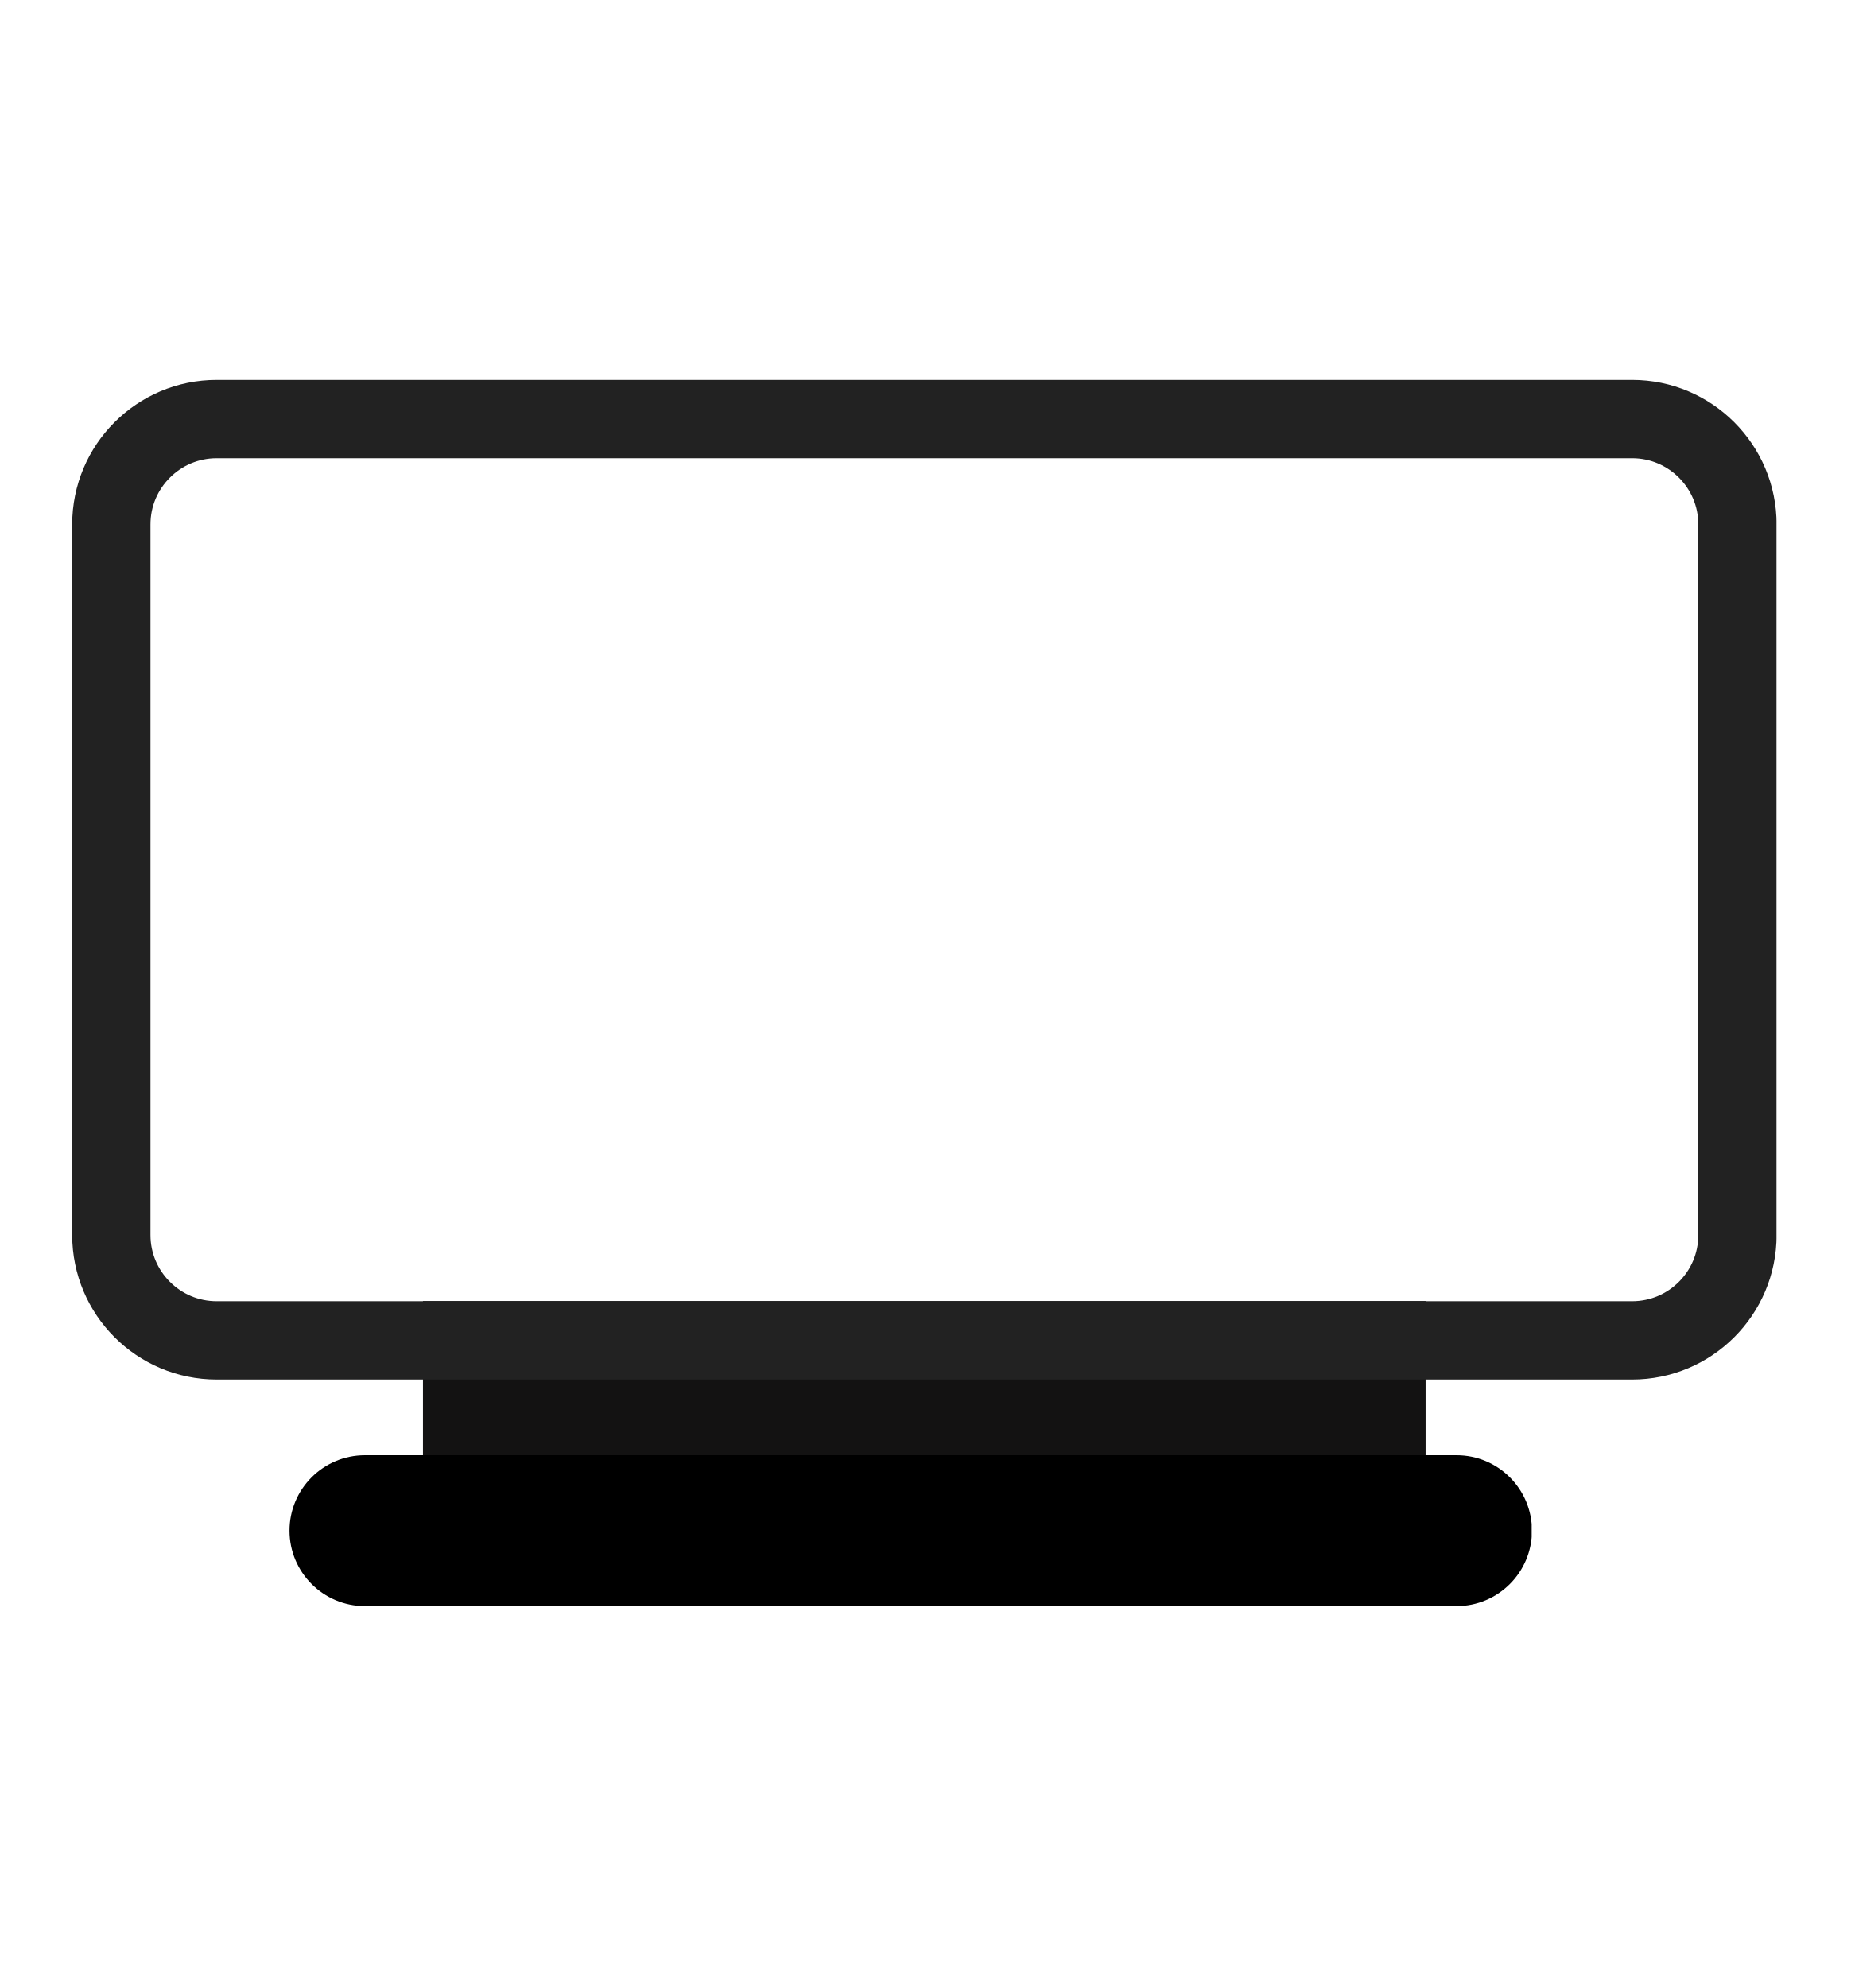
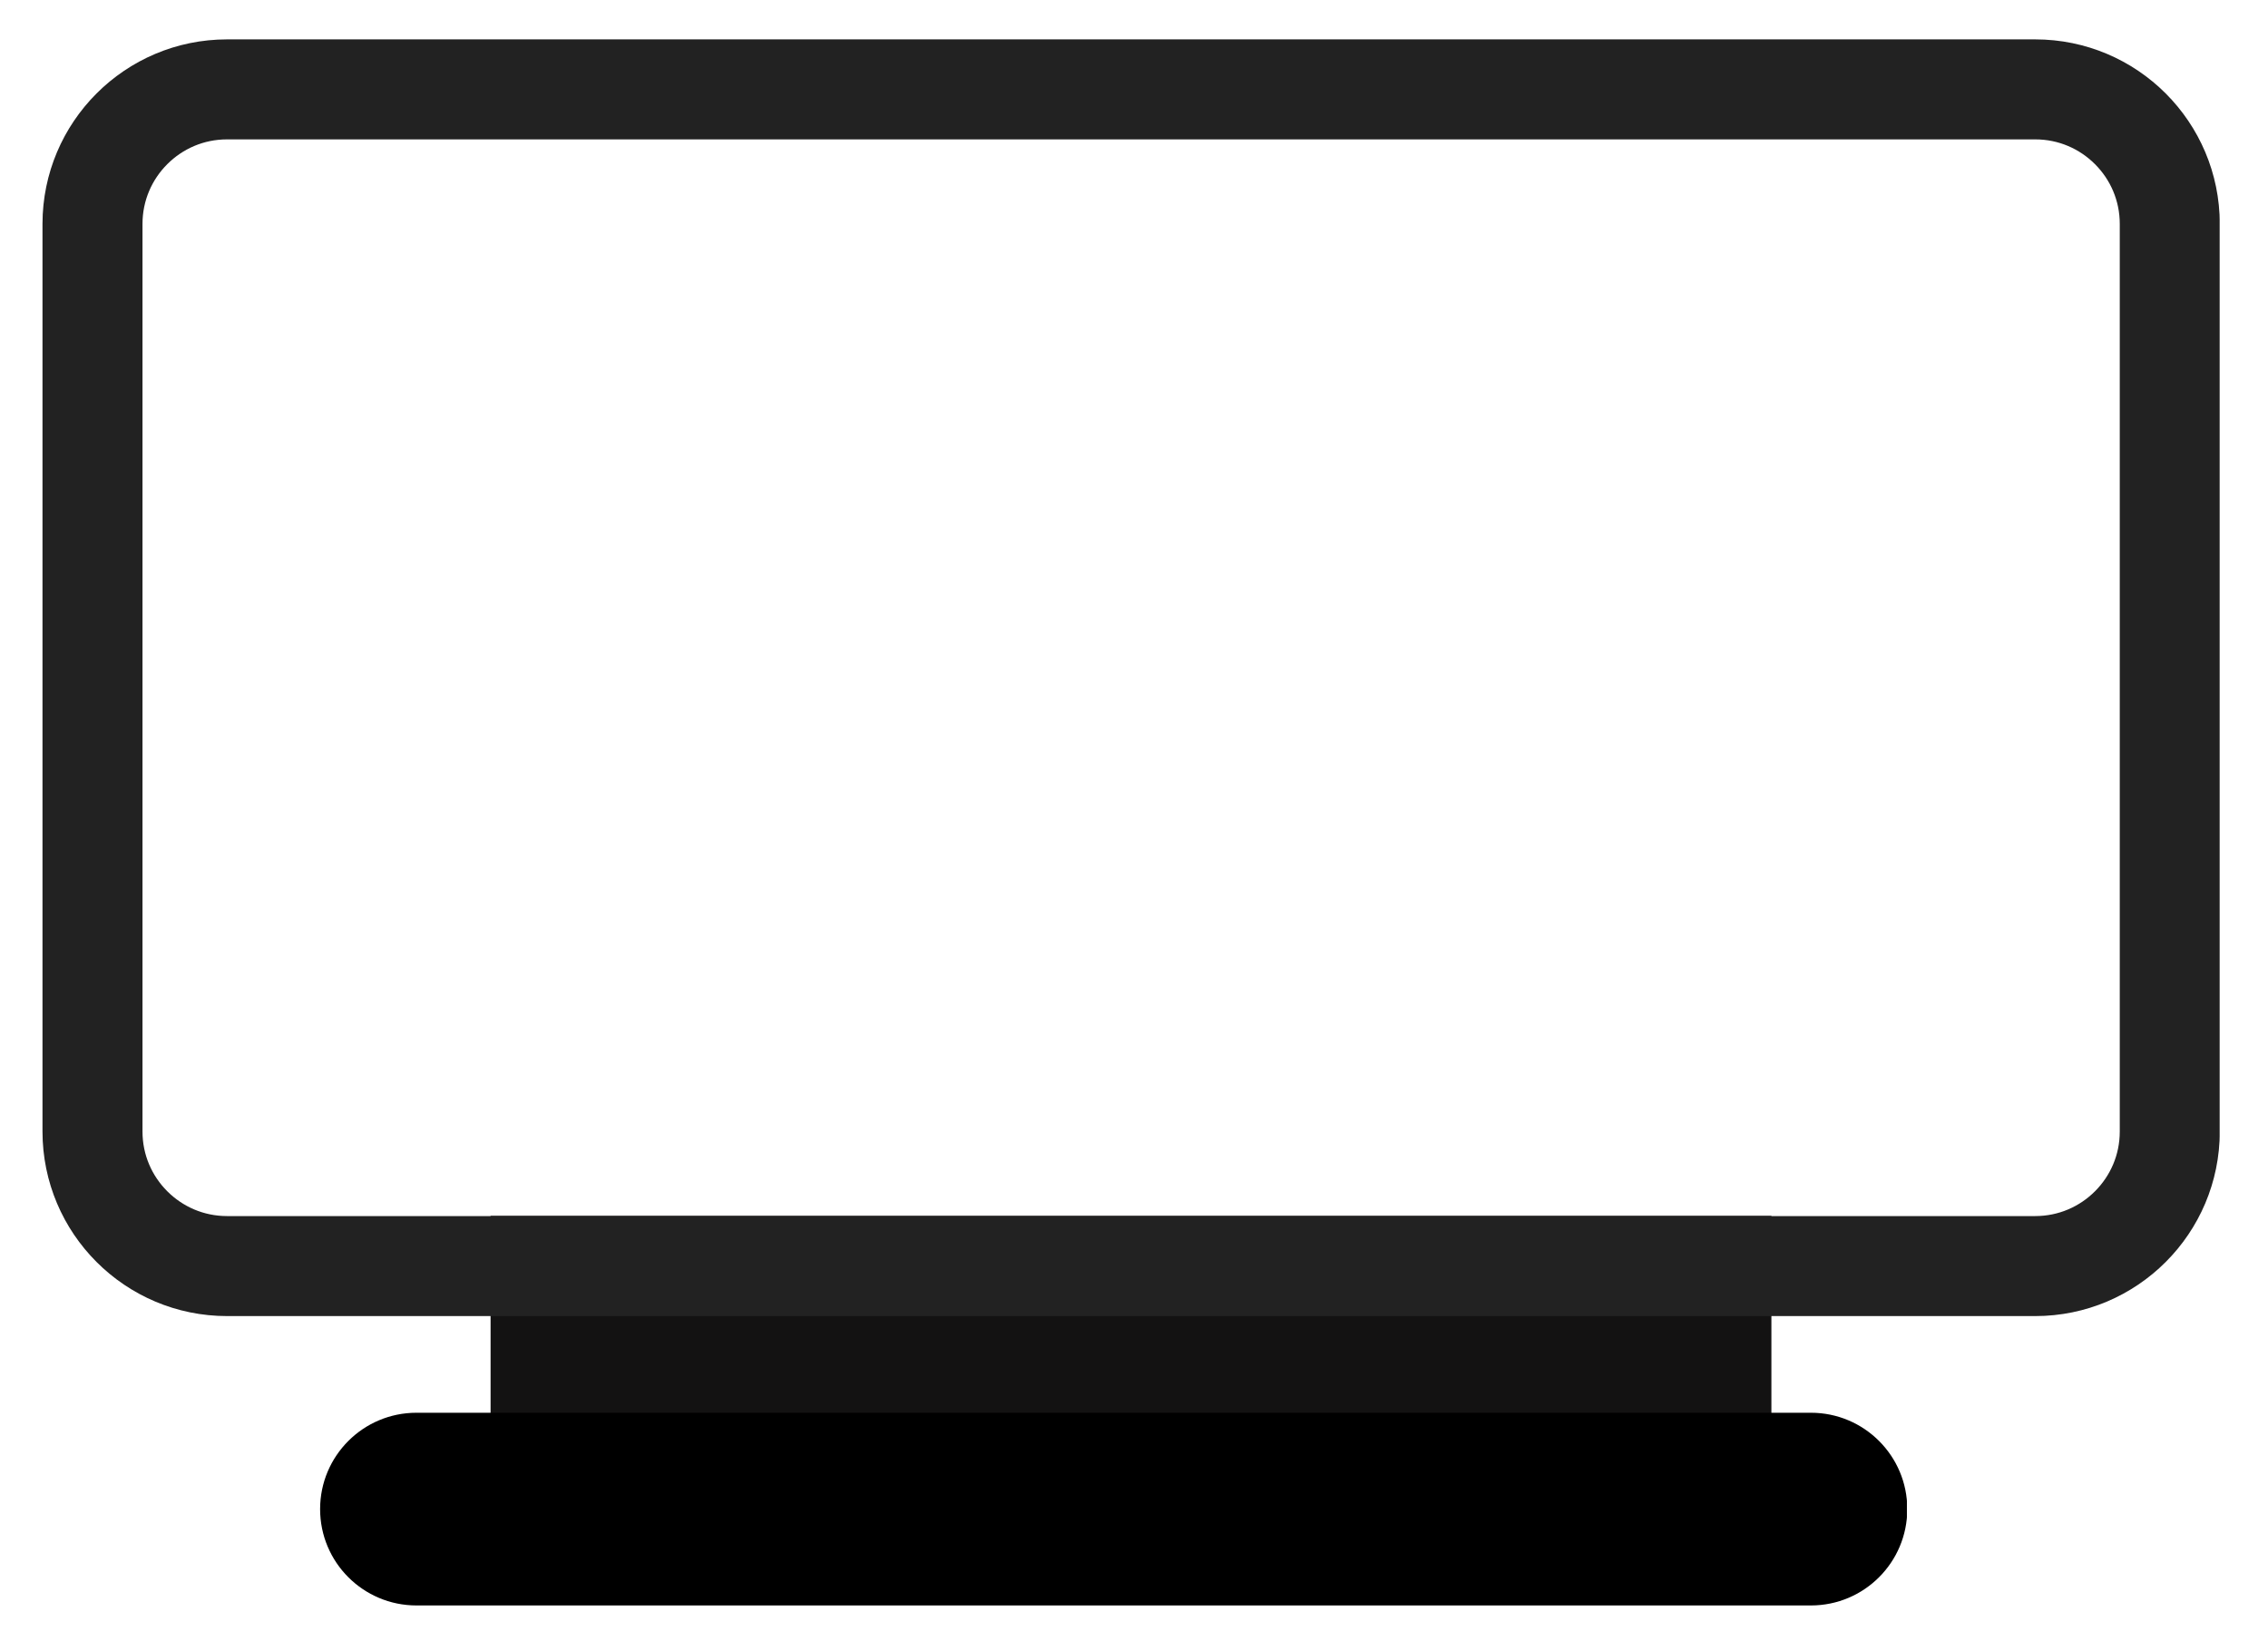
- <svg xmlns="http://www.w3.org/2000/svg" width="307" zoomAndPan="magnify" viewBox="0 0 230.25 246.75" height="329" preserveAspectRatio="xMidYMid meet" version="1.0">
+ <svg xmlns="http://www.w3.org/2000/svg" version="1.0" preserveAspectRatio="xMidYMid meet" viewBox="4.832 43.329 220.389 159.4" zoomAndPan="magnify" style="max-height: 500px" width="220.389" height="159.4">
  <defs>
    <clipPath id="b917f8a82e">
-       <path d="M 52.504 161.488 L 177 161.488 L 177 185.734 L 52.504 185.734 Z M 52.504 161.488 " clip-rule="nonzero" />
+       <path clip-rule="nonzero" d="M 52.504 161.488 L 177 161.488 L 177 185.734 L 52.504 185.734 Z M 52.504 161.488" />
    </clipPath>
    <clipPath id="c001e8e45e">
-       <path d="M 0.504 0.488 L 125 0.488 L 125 24.734 L 0.504 24.734 Z M 0.504 0.488 " clip-rule="nonzero" />
+       <path clip-rule="nonzero" d="M 0.504 0.488 L 125 0.488 L 125 24.734 L 0.504 24.734 Z M 0.504 0.488" />
    </clipPath>
    <clipPath id="bec705640c">
-       <rect x="0" width="125" y="0" height="25" />
+       <rect height="25" y="0" width="125" x="0" />
    </clipPath>
    <clipPath id="8e77c6c220">
-       <path d="M 8.961 47.156 L 220.523 47.156 L 220.523 171.25 L 8.961 171.25 Z M 8.961 47.156 " clip-rule="nonzero" />
+       <path clip-rule="nonzero" d="M 8.961 47.156 L 220.523 47.156 L 220.523 171.25 L 8.961 171.25 Z M 8.961 47.156" />
    </clipPath>
    <clipPath id="aa44bbe3b0">
-       <path d="M 26.902 47.156 L 202.594 47.156 C 212.504 47.156 220.535 55.188 220.535 65.098 L 220.535 153.285 C 220.535 163.191 212.504 171.227 202.594 171.227 L 26.902 171.227 C 16.996 171.227 8.961 163.191 8.961 153.285 L 8.961 65.098 C 8.961 55.188 16.996 47.156 26.902 47.156 Z M 26.902 47.156 " clip-rule="nonzero" />
+       <path clip-rule="nonzero" d="M 26.902 47.156 L 202.594 47.156 C 212.504 47.156 220.535 55.188 220.535 65.098 L 220.535 153.285 C 220.535 163.191 212.504 171.227 202.594 171.227 L 26.902 171.227 C 16.996 171.227 8.961 163.191 8.961 153.285 L 8.961 65.098 C 8.961 55.188 16.996 47.156 26.902 47.156 Z M 26.902 47.156" />
    </clipPath>
    <clipPath id="ec40a0b4cf">
-       <path d="M 35.938 180.621 L 190.207 180.621 L 190.207 199.348 L 35.938 199.348 Z M 35.938 180.621 " clip-rule="nonzero" />
+       <path clip-rule="nonzero" d="M 35.938 180.621 L 190.207 180.621 L 190.207 199.348 L 35.938 199.348 Z M 35.938 180.621" />
    </clipPath>
    <clipPath id="bff8914c84">
-       <path d="M 45.301 180.621 L 180.805 180.621 C 185.977 180.621 190.168 184.812 190.168 189.984 C 190.168 195.156 185.977 199.348 180.805 199.348 L 45.301 199.348 C 40.129 199.348 35.938 195.156 35.938 189.984 C 35.938 184.812 40.129 180.621 45.301 180.621 Z M 45.301 180.621 " clip-rule="nonzero" />
+       <path clip-rule="nonzero" d="M 45.301 180.621 L 180.805 180.621 C 185.977 180.621 190.168 184.812 190.168 189.984 C 190.168 195.156 185.977 199.348 180.805 199.348 L 45.301 199.348 C 40.129 199.348 35.938 195.156 35.938 189.984 C 35.938 184.812 40.129 180.621 45.301 180.621 Z M 45.301 180.621" />
    </clipPath>
    <clipPath id="4c557bc448">
-       <path d="M 0.938 0.621 L 155.18 0.621 L 155.18 19.348 L 0.938 19.348 Z M 0.938 0.621 " clip-rule="nonzero" />
+       <path clip-rule="nonzero" d="M 0.938 0.621 L 155.18 0.621 L 155.18 19.348 L 0.938 19.348 Z M 0.938 0.621" />
    </clipPath>
    <clipPath id="f9fe212ba2">
-       <path d="M 10.301 0.621 L 145.805 0.621 C 150.977 0.621 155.168 4.812 155.168 9.984 C 155.168 15.156 150.977 19.348 145.805 19.348 L 10.301 19.348 C 5.129 19.348 0.938 15.156 0.938 9.984 C 0.938 4.812 5.129 0.621 10.301 0.621 Z M 10.301 0.621 " clip-rule="nonzero" />
+       <path clip-rule="nonzero" d="M 10.301 0.621 L 145.805 0.621 C 150.977 0.621 155.168 4.812 155.168 9.984 C 155.168 15.156 150.977 19.348 145.805 19.348 L 10.301 19.348 C 5.129 19.348 0.938 15.156 0.938 9.984 C 0.938 4.812 5.129 0.621 10.301 0.621 Z M 10.301 0.621" />
    </clipPath>
    <clipPath id="276444b237">
-       <rect x="0" width="156" y="0" height="20" />
+       <rect height="20" y="0" width="156" x="0" />
    </clipPath>
  </defs>
  <g clip-path="url(#b917f8a82e)">
    <g transform="matrix(1, 0, 0, 1, 52, 161)">
      <g clip-path="url(#bec705640c)">
        <g clip-path="url(#c001e8e45e)">
-           <path fill="#131212" d="M 0.504 0.488 L 124.965 0.488 L 124.965 24.734 L 0.504 24.734 Z M 0.504 0.488 " fill-opacity="1" fill-rule="nonzero" />
+           <path fill-rule="nonzero" fill-opacity="1" d="M 0.504 0.488 L 124.965 0.488 L 124.965 24.734 L 0.504 24.734 Z M 0.504 0.488" fill="#131212" />
        </g>
      </g>
    </g>
  </g>
  <g clip-path="url(#8e77c6c220)">
    <g clip-path="url(#aa44bbe3b0)">
-       <path stroke-linecap="butt" transform="matrix(0.747565, 0, 0, 0.747565, 8.962093, 47.15525)" fill="none" stroke-linejoin="miter" d="M 23.998 0.001 L 259.016 0.001 C 272.273 0.001 283.016 10.745 283.016 24.001 L 283.016 141.967 C 283.016 155.219 272.273 165.967 259.016 165.967 L 23.998 165.967 C 10.747 165.967 -0.002 155.219 -0.002 141.967 L -0.002 24.001 C -0.002 10.745 10.747 0.001 23.998 0.001 Z M 23.998 0.001 " stroke="#222222" stroke-width="26" stroke-opacity="1" stroke-miterlimit="4" />
+       <path stroke-miterlimit="4" stroke-opacity="1" stroke-width="26" stroke="#222222" d="M 23.998 0.001 L 259.016 0.001 C 272.273 0.001 283.016 10.745 283.016 24.001 L 283.016 141.967 C 283.016 155.219 272.273 165.967 259.016 165.967 L 23.998 165.967 C 10.747 165.967 -0.002 155.219 -0.002 141.967 L -0.002 24.001 C -0.002 10.745 10.747 0.001 23.998 0.001 Z M 23.998 0.001" stroke-linejoin="miter" fill="none" transform="matrix(0.747565, 0, 0, 0.747565, 8.962093, 47.15525)" stroke-linecap="butt" />
    </g>
  </g>
  <g clip-path="url(#ec40a0b4cf)">
    <g clip-path="url(#bff8914c84)">
      <g transform="matrix(1, 0, 0, 1, 35, 180)">
        <g clip-path="url(#276444b237)">
          <g clip-path="url(#4c557bc448)">
            <g clip-path="url(#f9fe212ba2)">
-               <path fill="#000000" d="M 0.938 0.621 L 155.133 0.621 L 155.133 19.348 L 0.938 19.348 Z M 0.938 0.621 " fill-opacity="1" fill-rule="nonzero" />
+               <path fill-rule="nonzero" fill-opacity="1" d="M 0.938 0.621 L 155.133 0.621 L 155.133 19.348 L 0.938 19.348 Z M 0.938 0.621" fill="#000000" />
            </g>
          </g>
        </g>
      </g>
    </g>
  </g>
</svg>
